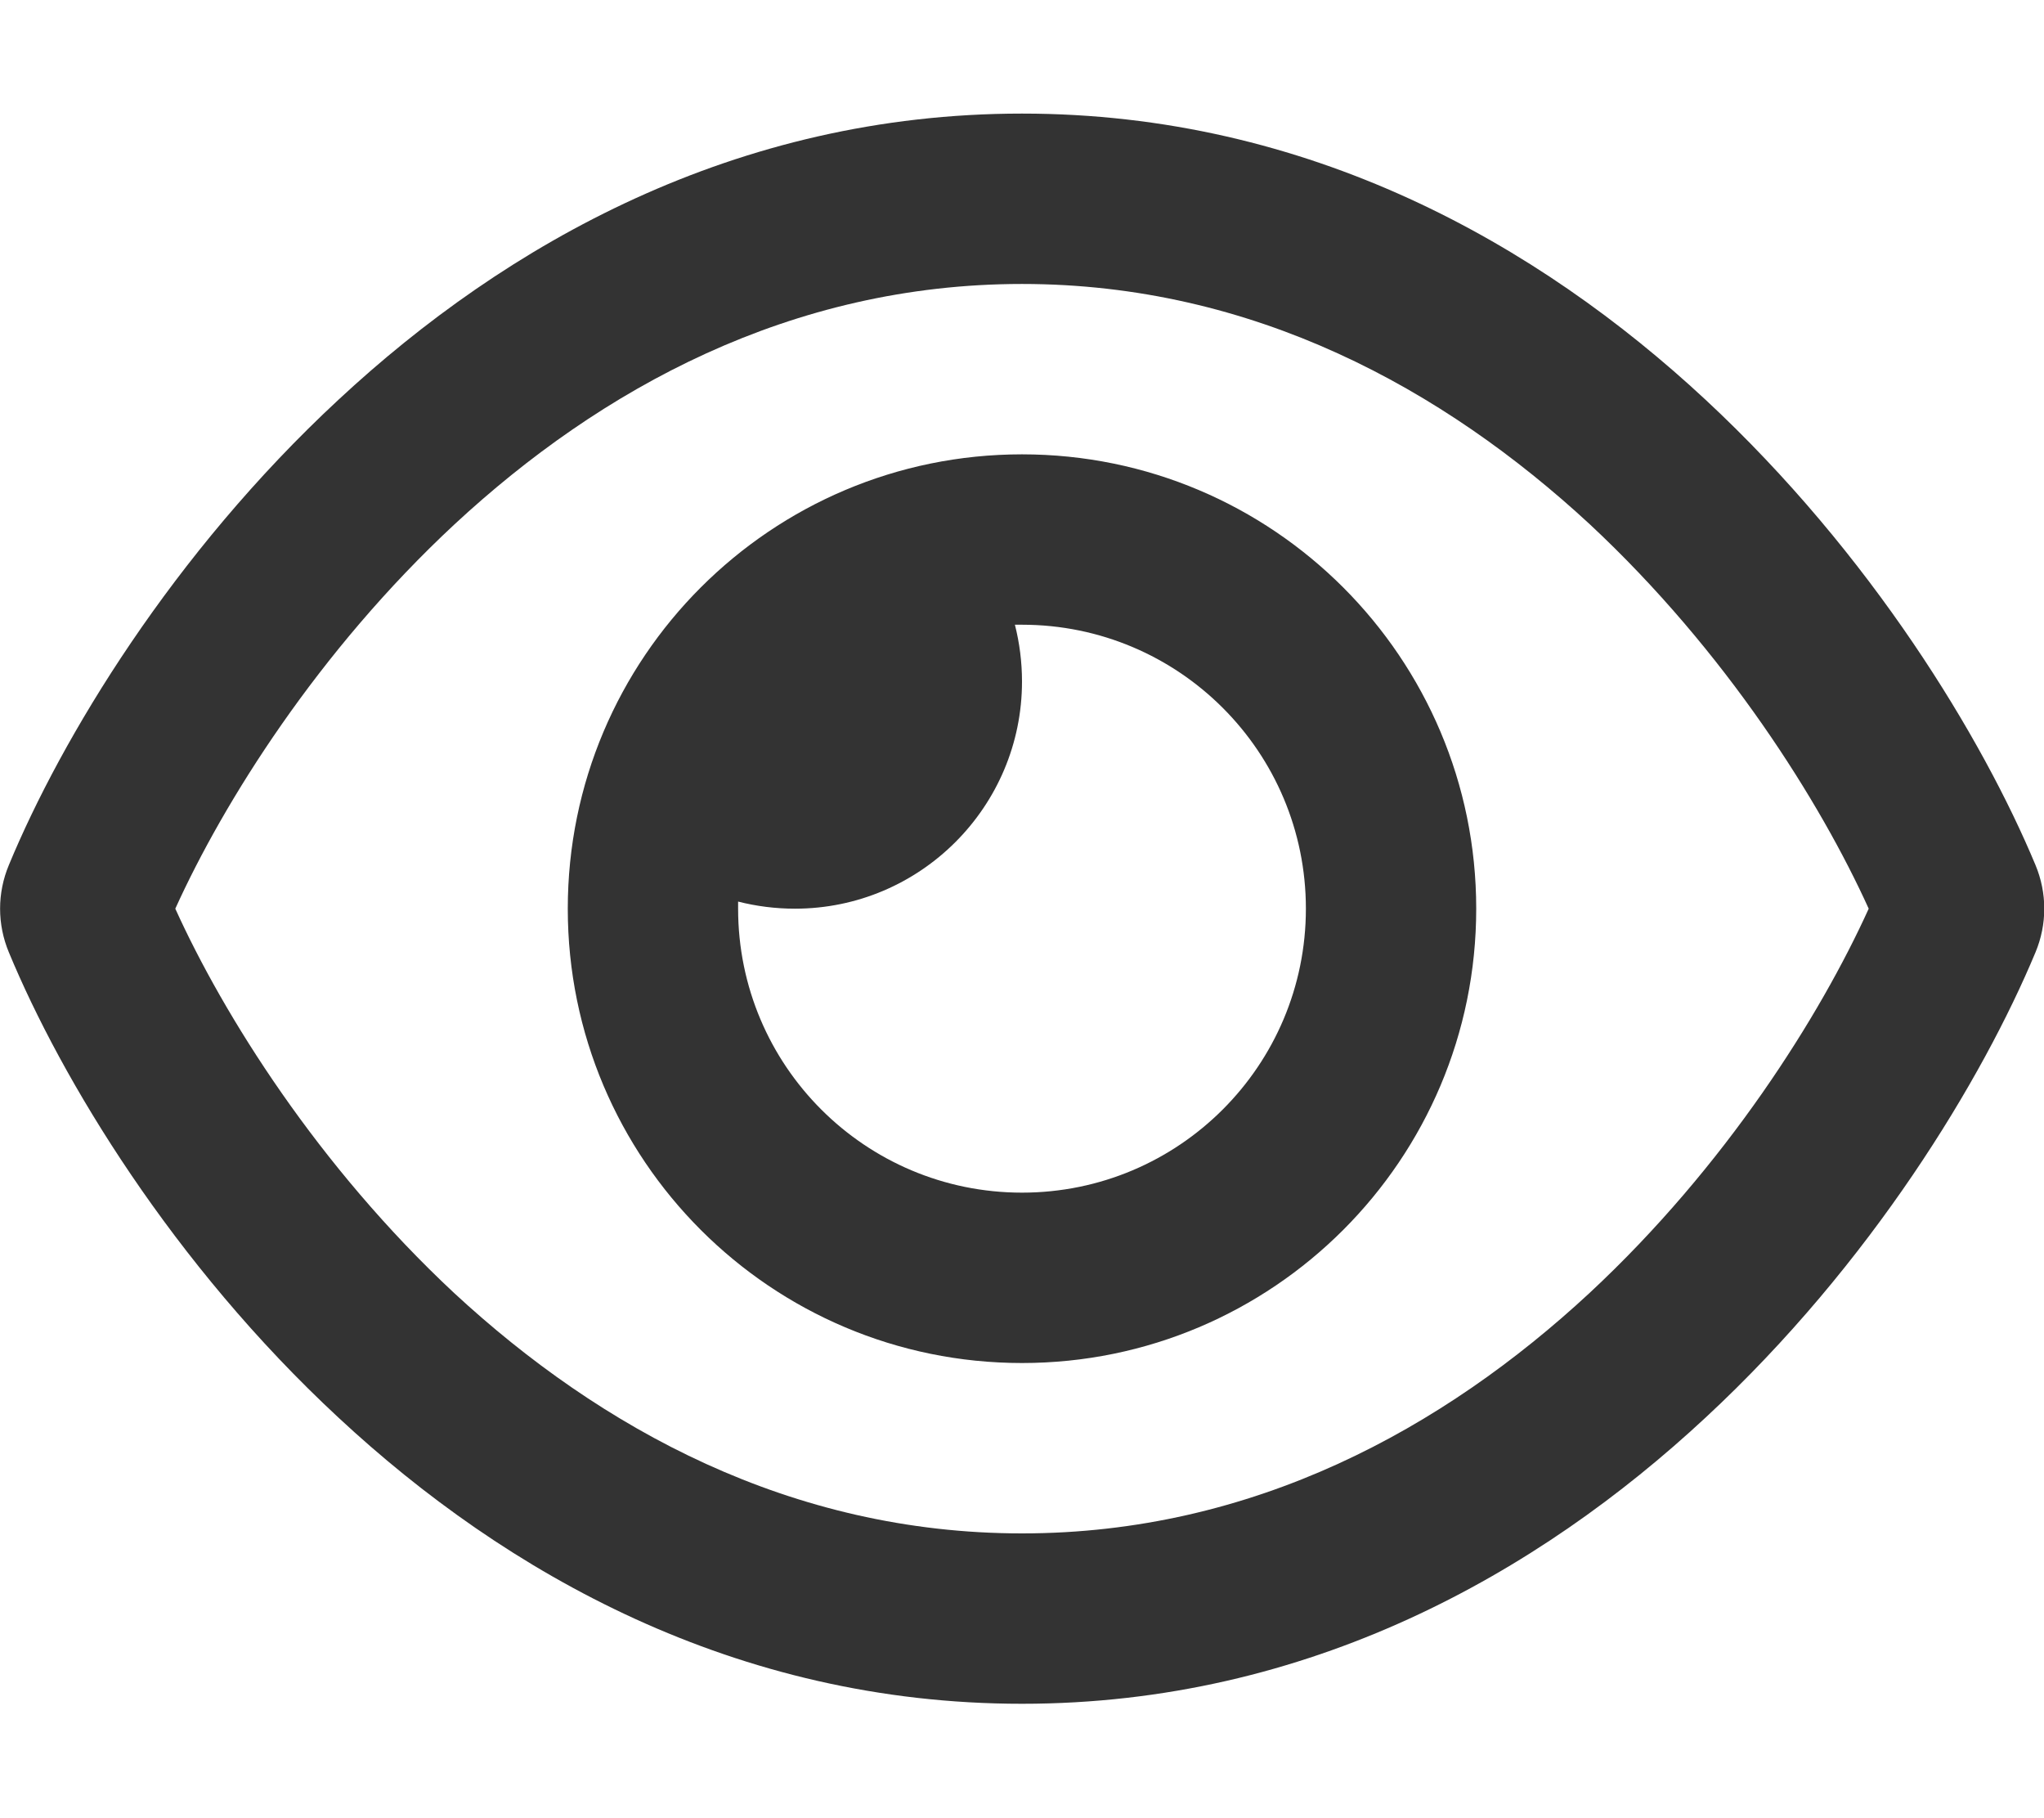
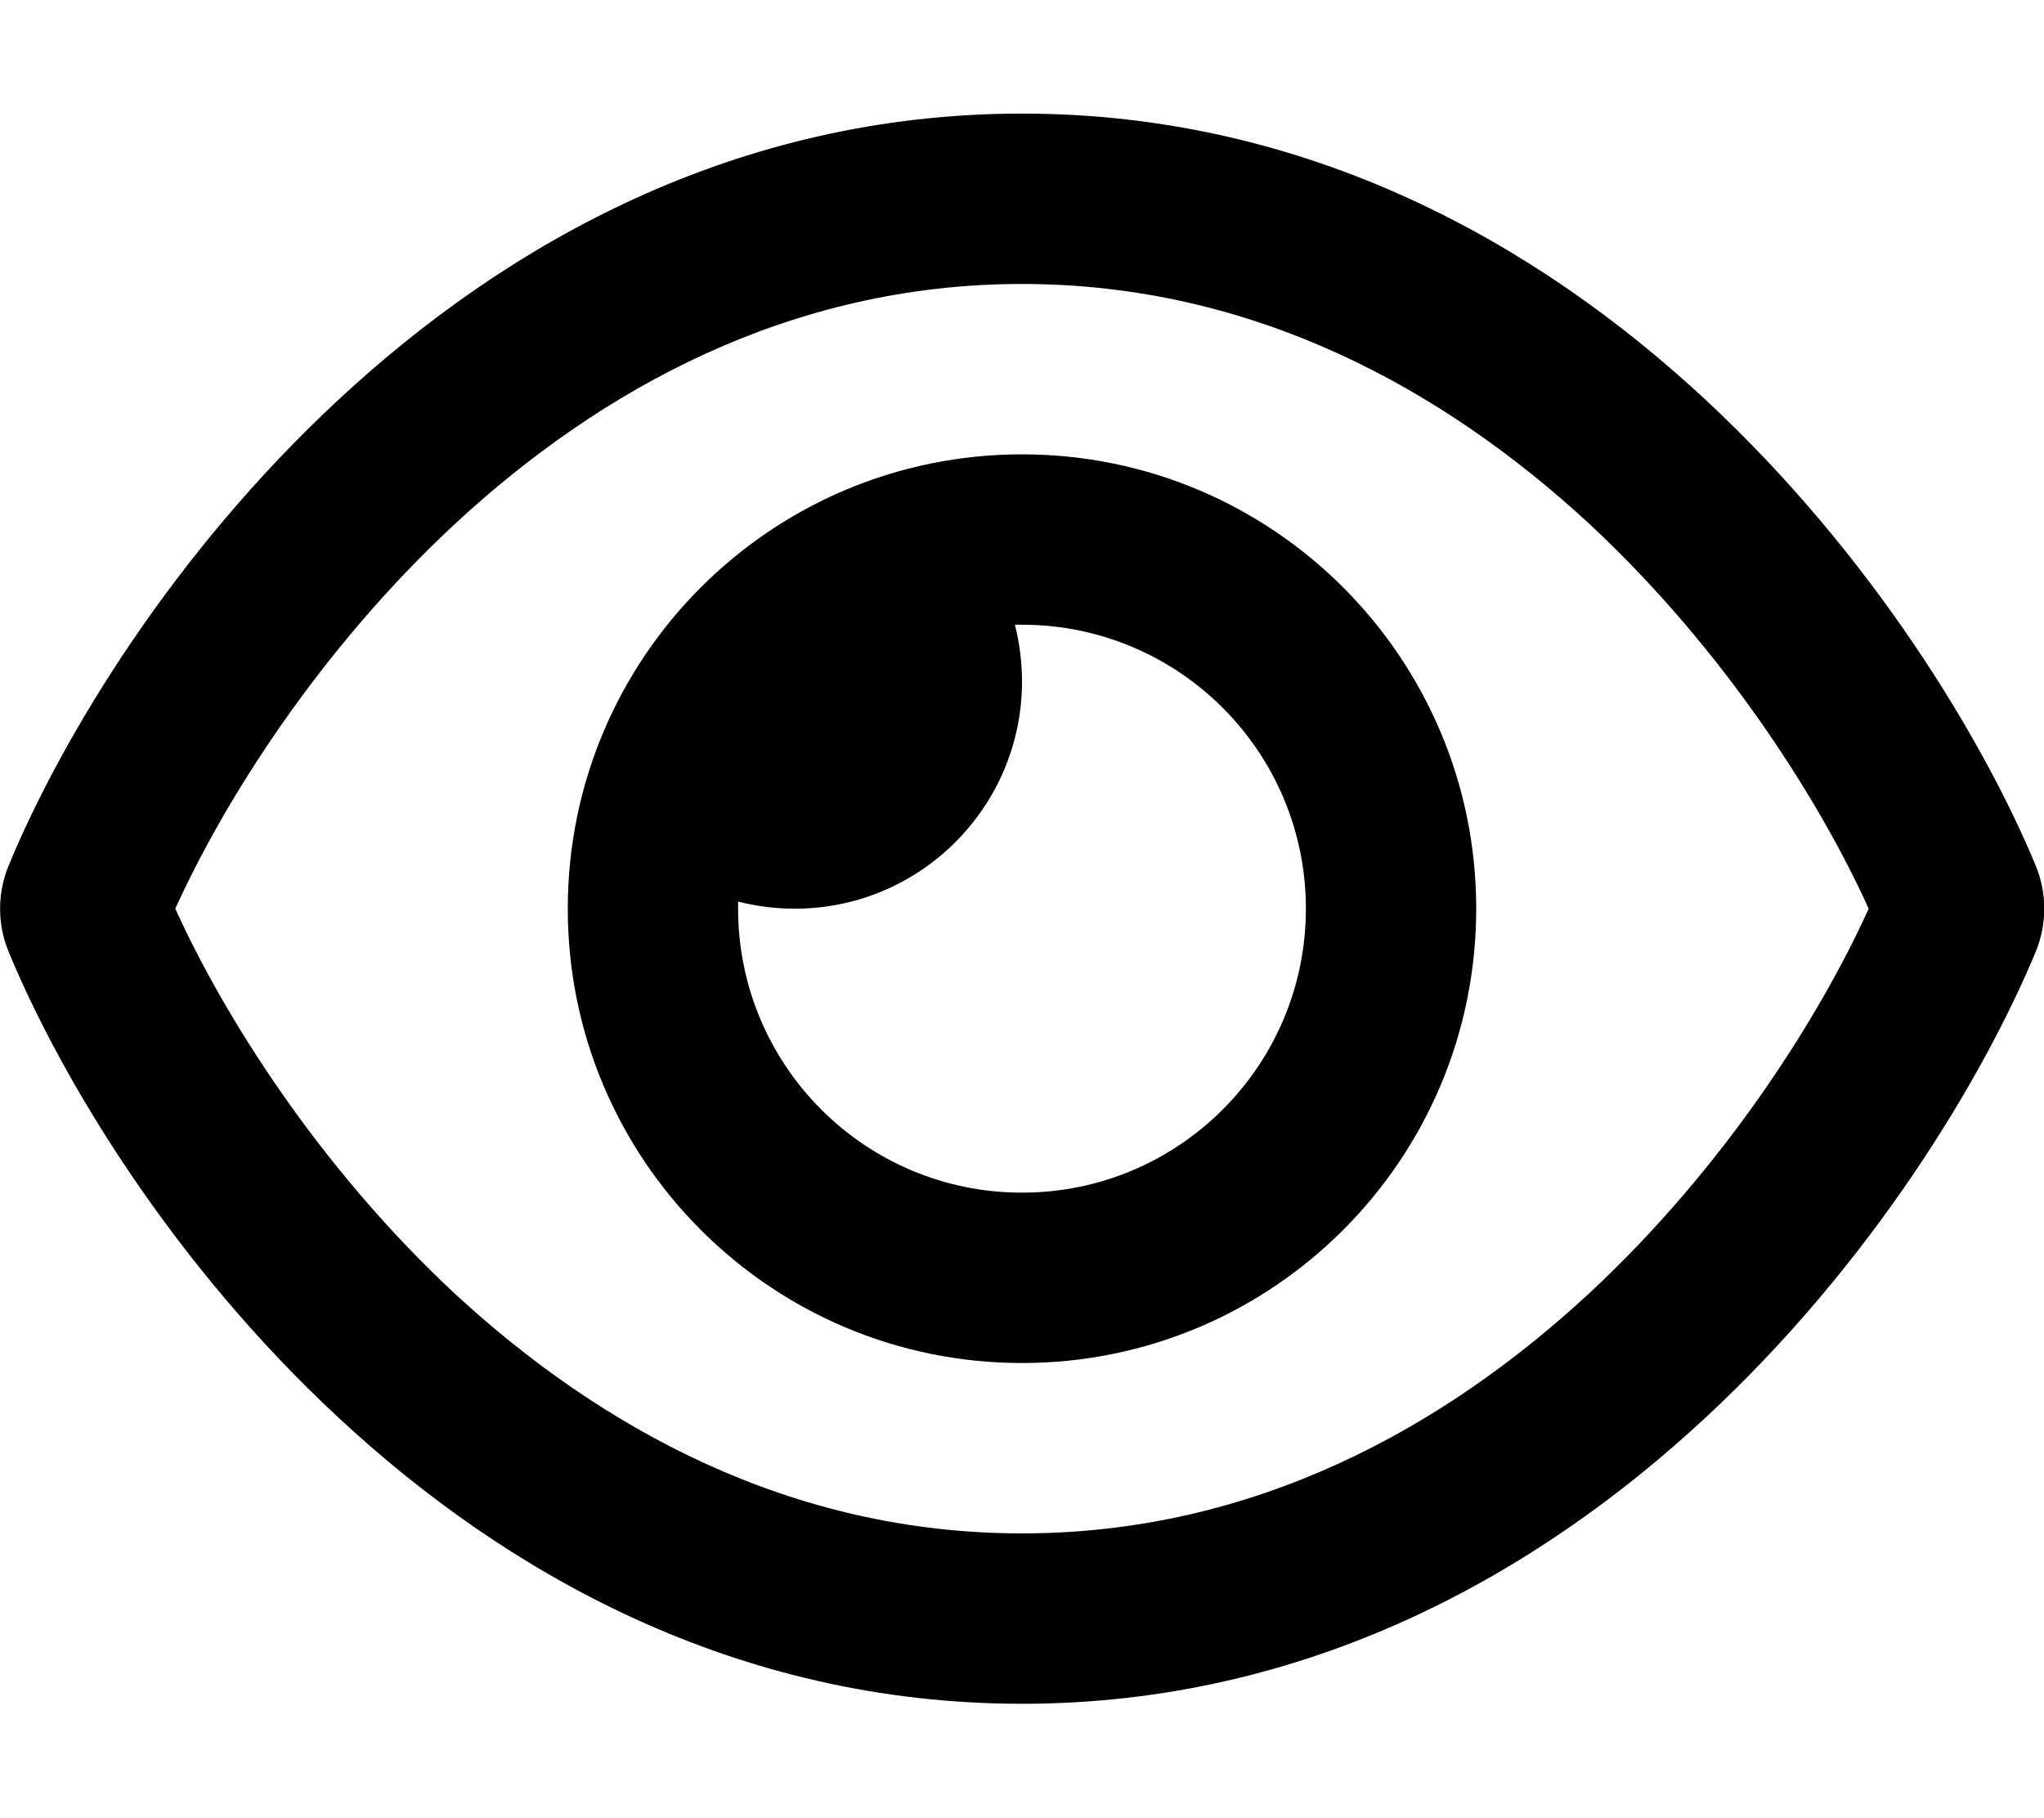
<svg xmlns="http://www.w3.org/2000/svg" viewBox="0 0 576 512">
-   <path d="M288 80c-65.2 0-118.8 29.6-159.9 67.7C89.6 183.5 63 226 49.4 256c13.6 30 40.2 72.5 78.6 108.3C169.2 402.4 222.8 432 288 432s118.8-29.6 159.9-67.7C486.4 328.5 513 286 526.6 256c-13.6-30-40.2-72.5-78.6-108.3C406.8 109.6 353.2 80 288 80zM95.4 112.6C142.5 68.8 207.2 32 288 32s145.5 36.8 192.6 80.6c46.8 43.5 78.1 95.4 93 131.1c3.3 7.9 3.3 16.7 0 24.6c-14.9 35.7-46.2 87.7-93 131.1C433.5 443.2 368.8 480 288 480s-145.5-36.8-192.6-80.6C48.6 356 17.3 304 2.5 268.3c-3.3-7.9-3.3-16.7 0-24.6C17.3 208 48.6 156 95.4 112.6zM288 336c44.2 0 80-35.8 80-80s-35.8-80-80-80c-.7 0-1.3 0-2 0c1.3 5.1 2 10.5 2 16c0 35.3-28.7 64-64 64c-5.5 0-10.9-.7-16-2c0 .7 0 1.3 0 2c0 44.2 35.8 80 80 80zm0-208a128 128 0 1 1 0 256 128 128 0 1 1 0-256z" fill="#333333" />
+   <path d="M288 80c-65.2 0-118.8 29.6-159.9 67.7C89.6 183.5 63 226 49.4 256c13.6 30 40.2 72.5 78.6 108.3C169.2 402.4 222.8 432 288 432s118.8-29.6 159.9-67.7C486.4 328.5 513 286 526.6 256c-13.6-30-40.2-72.5-78.6-108.3C406.8 109.6 353.2 80 288 80zM95.4 112.6C142.5 68.8 207.2 32 288 32s145.5 36.8 192.6 80.6c46.8 43.5 78.1 95.4 93 131.1c3.3 7.9 3.3 16.7 0 24.6c-14.9 35.7-46.2 87.7-93 131.1C433.5 443.2 368.8 480 288 480s-145.5-36.8-192.6-80.6C48.6 356 17.3 304 2.5 268.3c-3.3-7.9-3.3-16.7 0-24.6C17.3 208 48.6 156 95.4 112.6zM288 336c44.2 0 80-35.8 80-80s-35.8-80-80-80c-.7 0-1.3 0-2 0c1.3 5.1 2 10.5 2 16c0 35.3-28.7 64-64 64c-5.5 0-10.9-.7-16-2c0 .7 0 1.3 0 2c0 44.2 35.8 80 80 80zm0-208a128 128 0 1 1 0 256 128 128 0 1 1 0-256z" fill="#000000" />
</svg>
